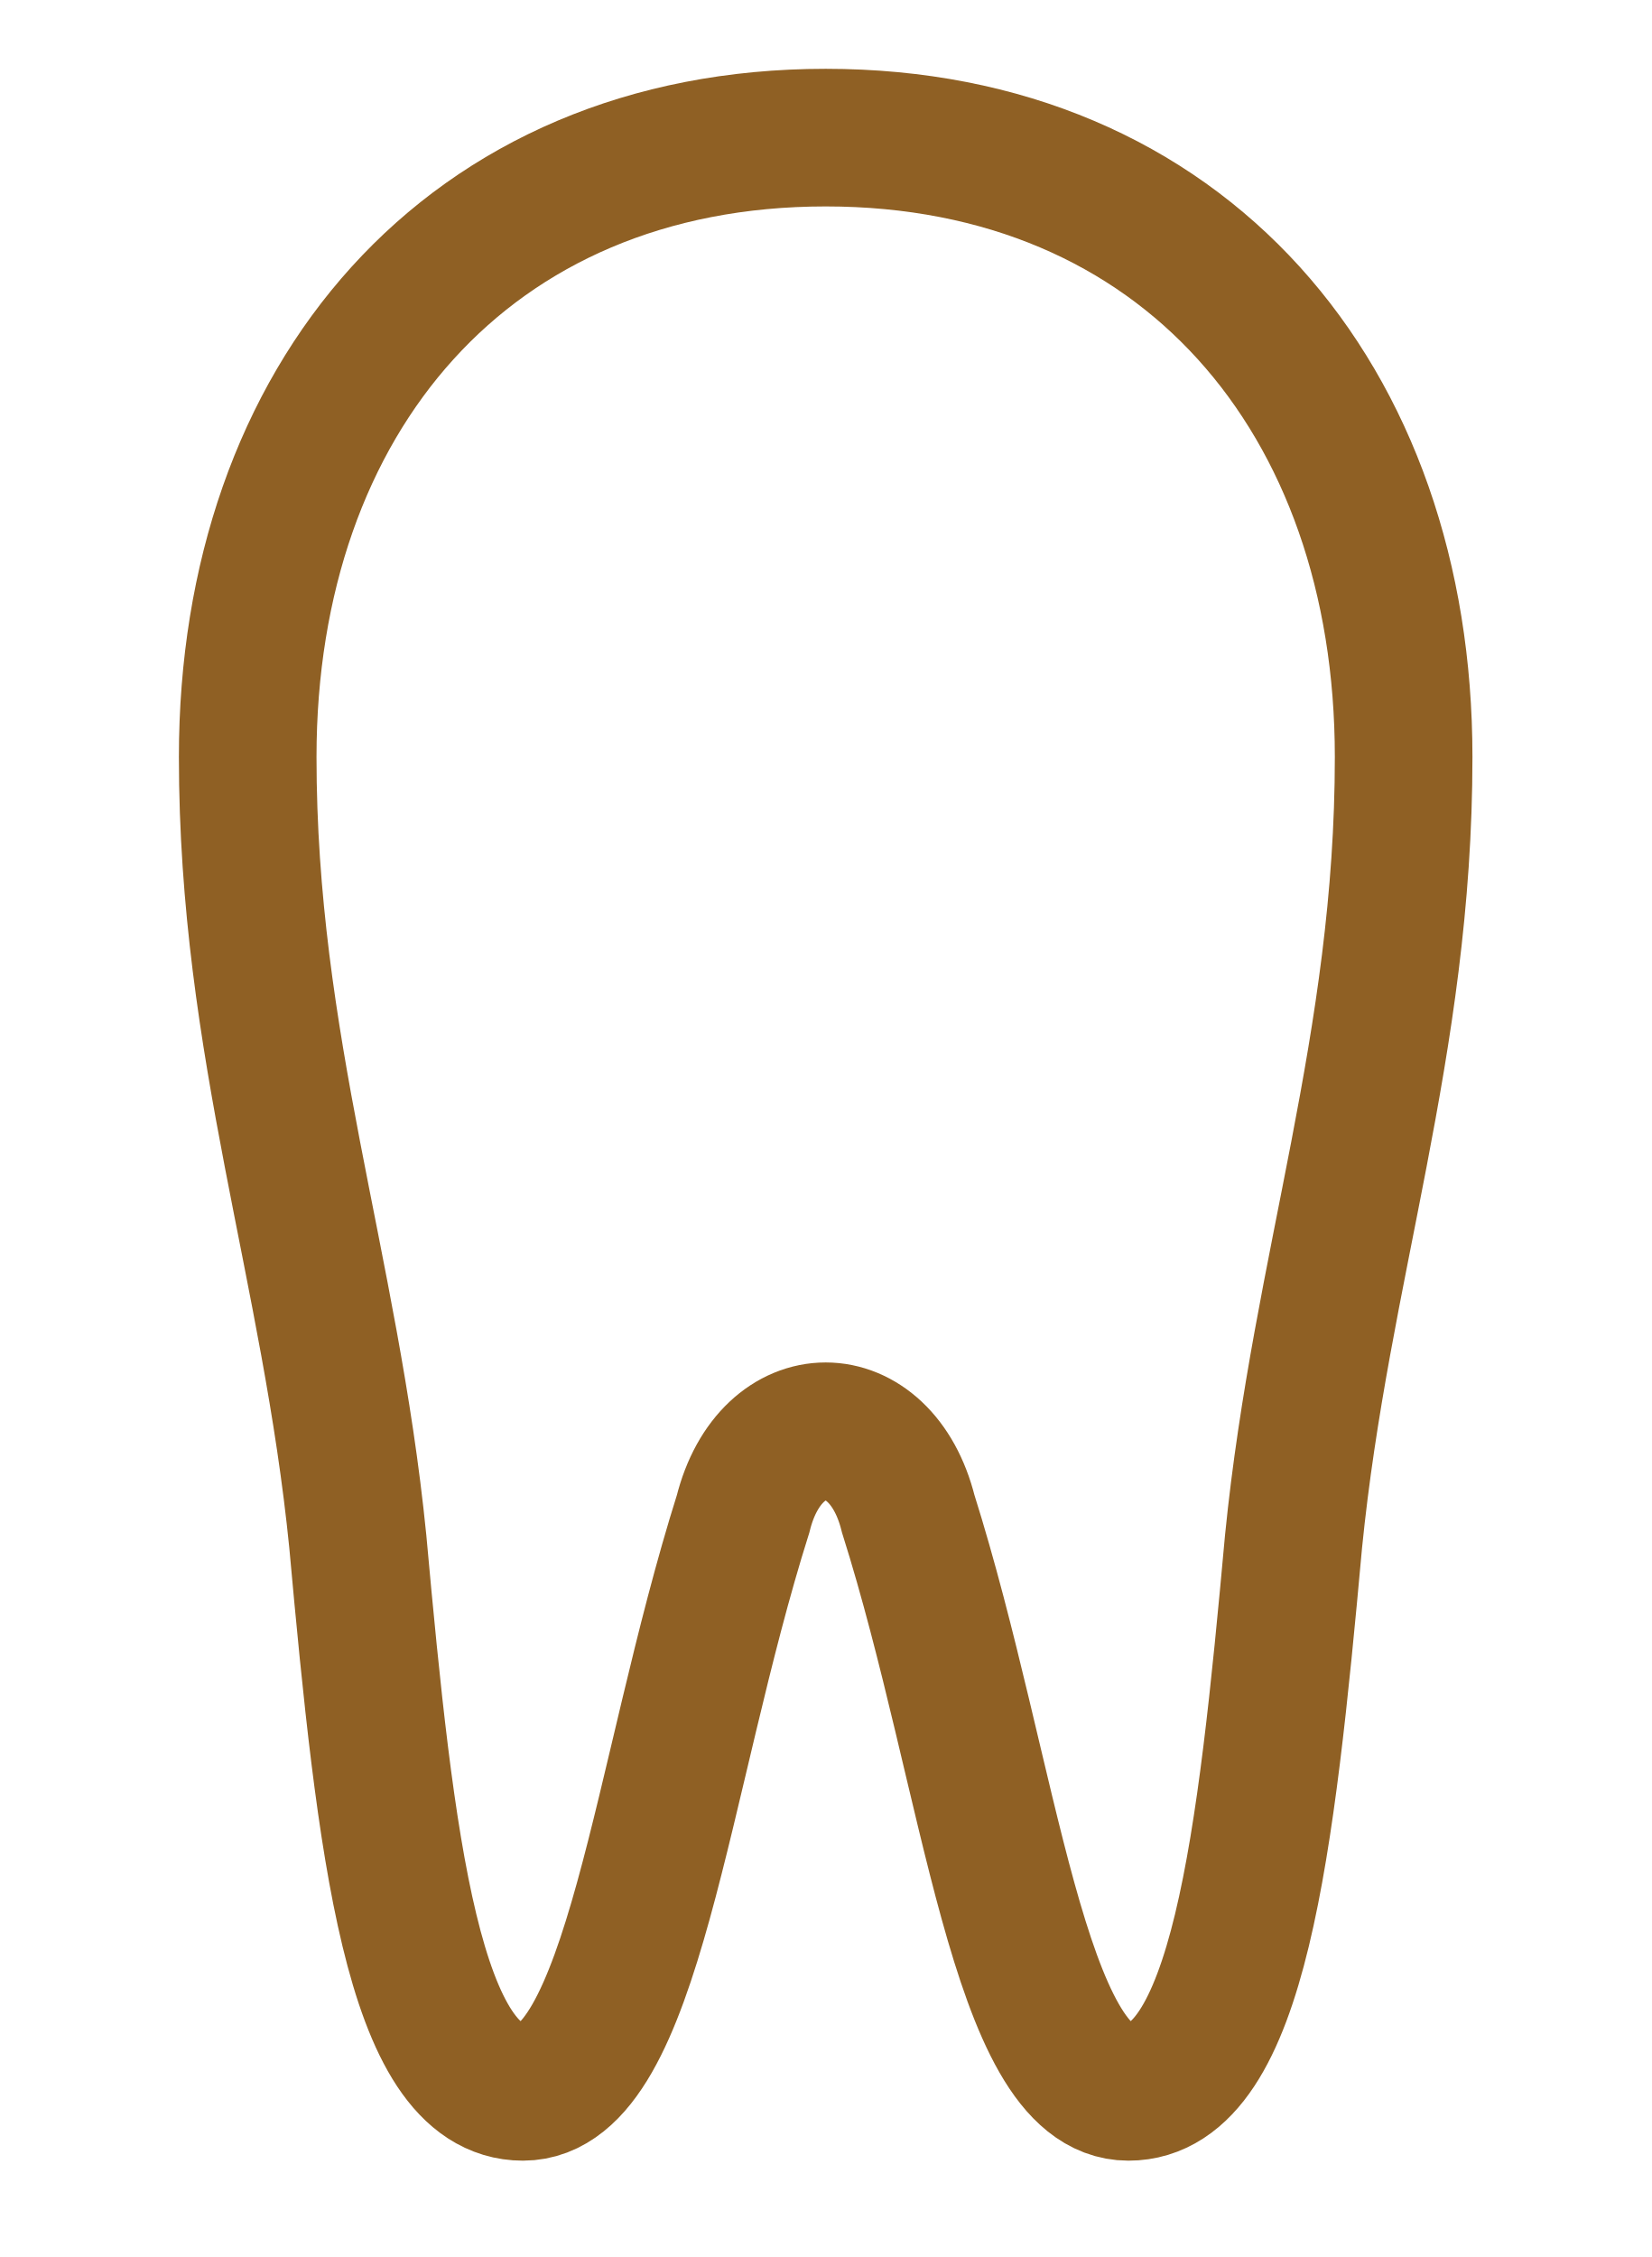
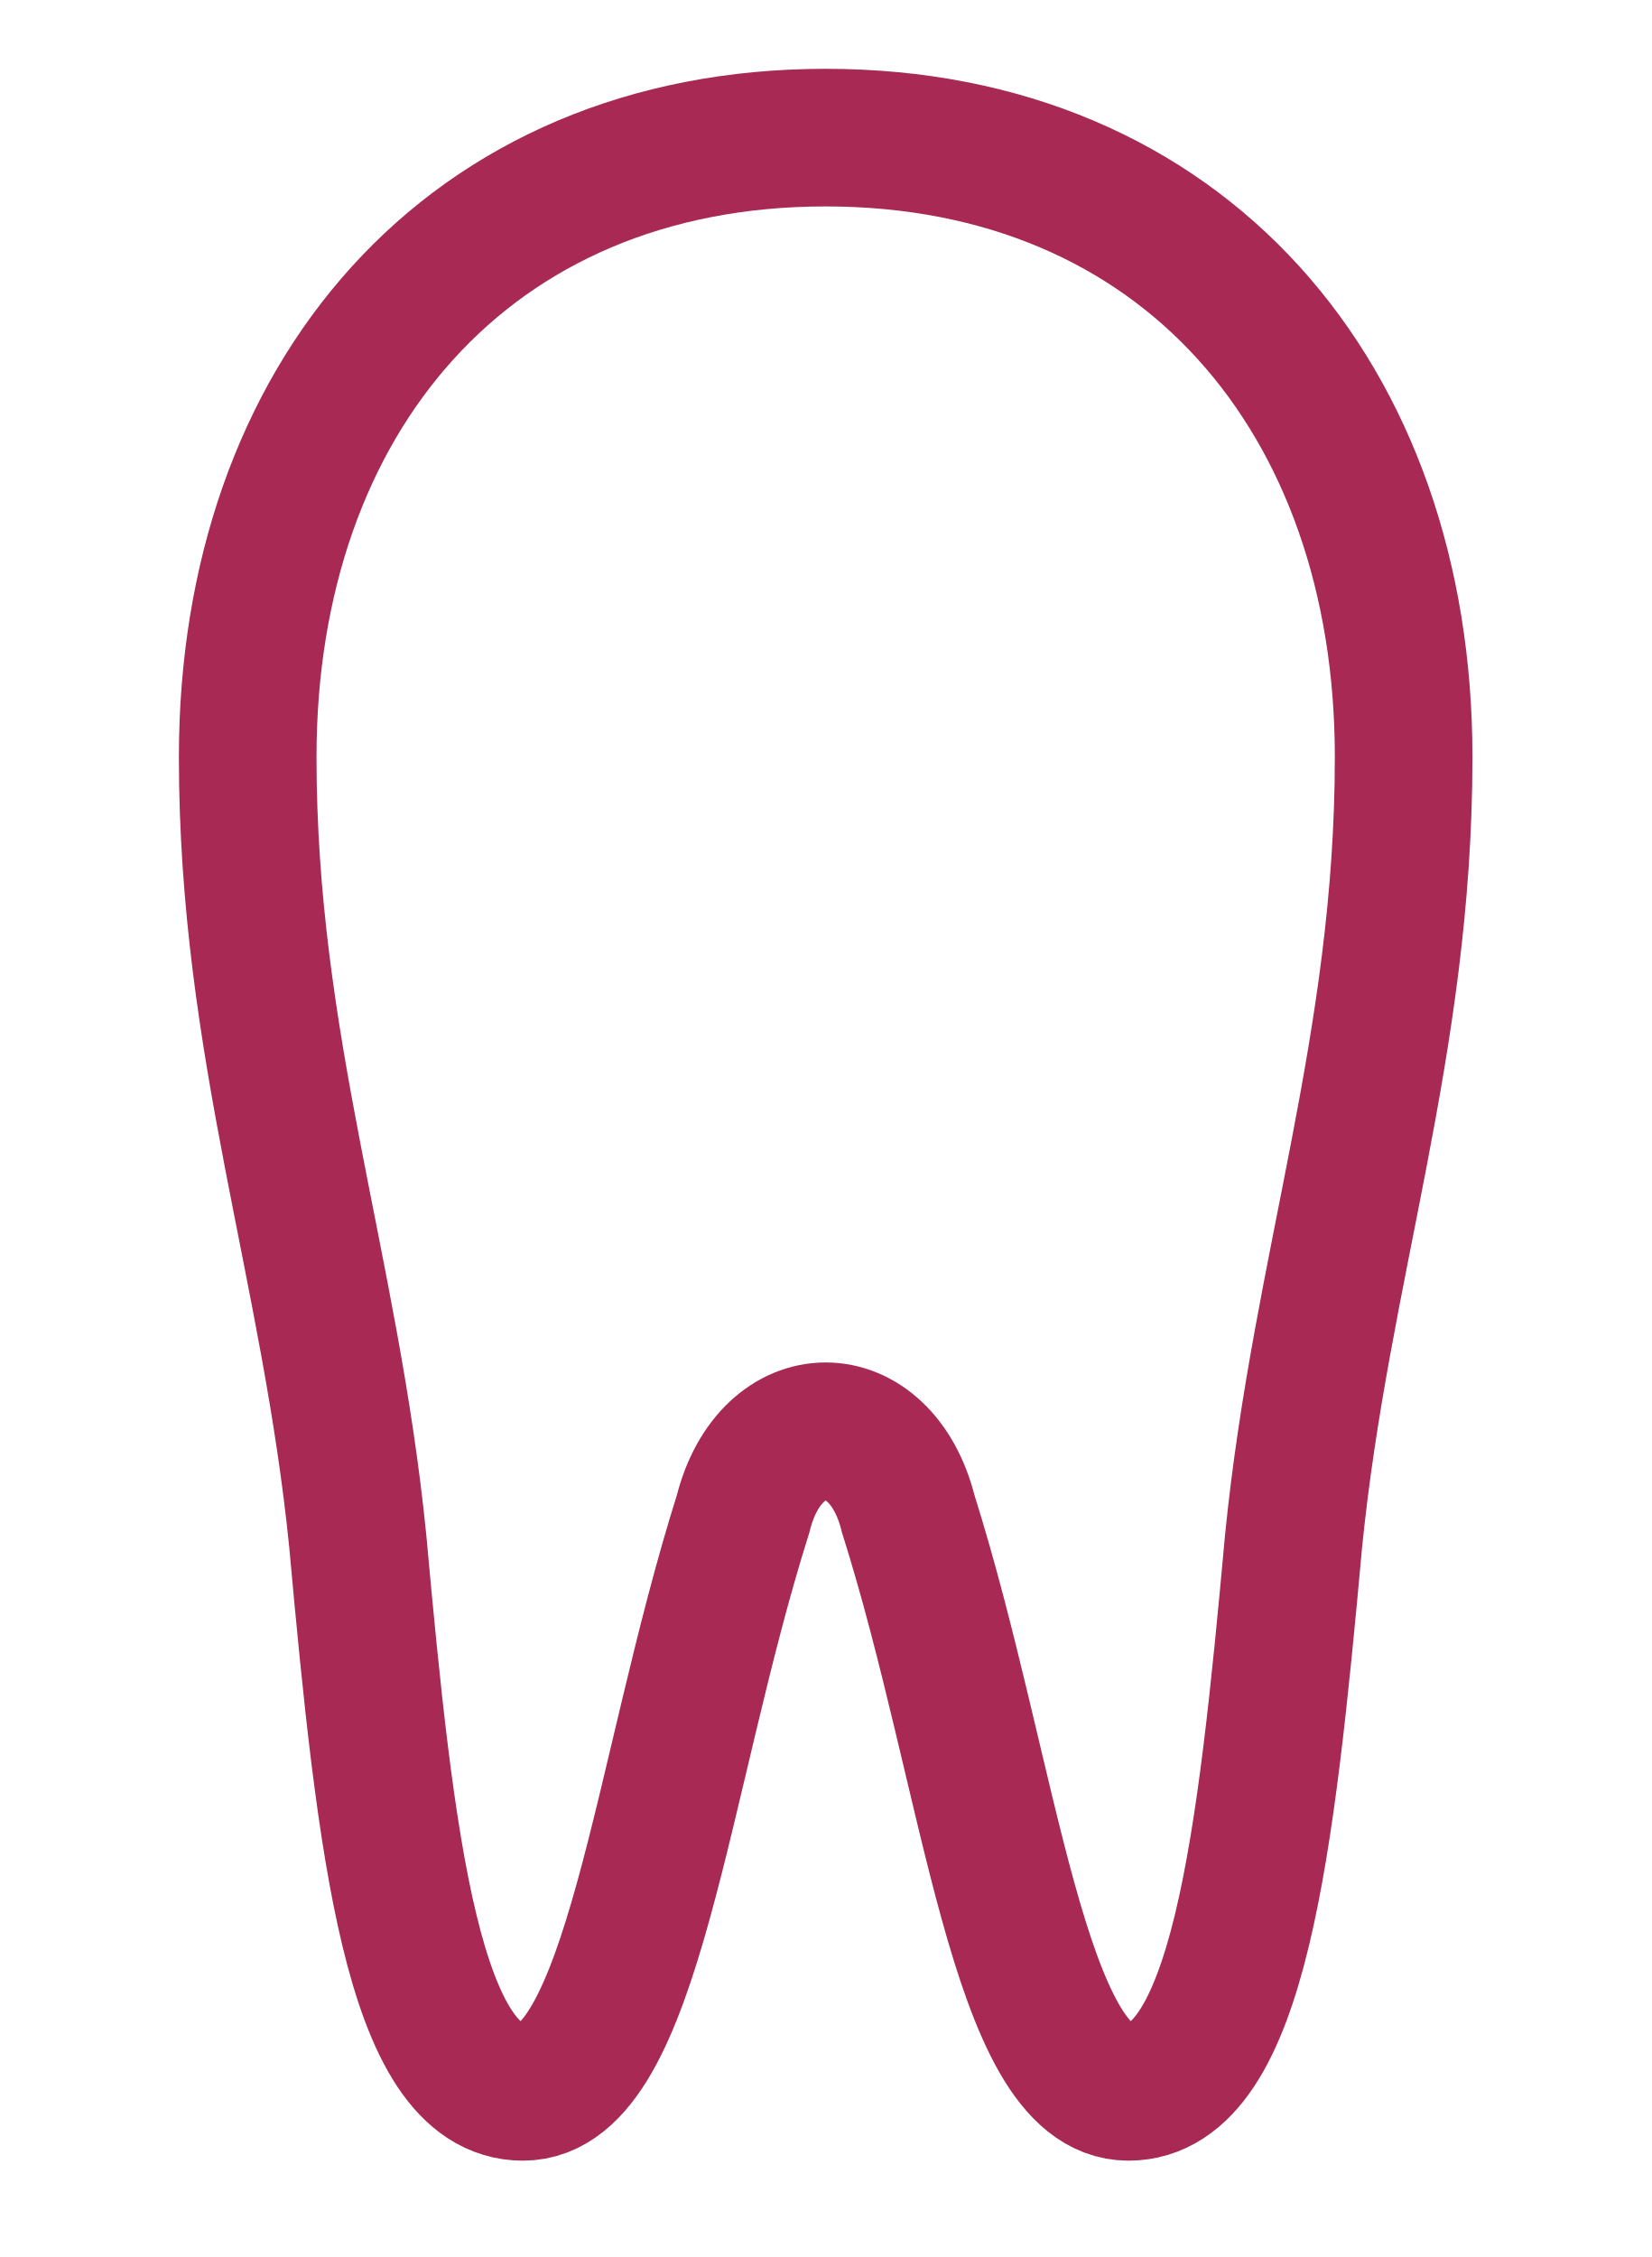
<svg xmlns="http://www.w3.org/2000/svg" viewBox="0 0 120 164">
-   <path d="M60 10 C34 10 18 29 18 55 C18 76 24 92 26 112 C28 134 30 152 38 152 C46 152 48 129 54 110 C56 102 64 102 66 110 C72 129 74 152 82 152 C90 152 92 134 94 112 C96 92 102 76 102 55 C102 29 86 10 60 10 Z" fill="none" stroke="#8f6024" stroke-width="10" />
+   <path d="M60 10 C34 10 18 29 18 55 C18 76 24 92 26 112 C28 134 30 152 38 152 C46 152 48 129 54 110 C56 102 64 102 66 110 C72 129 74 152 82 152 C90 152 92 134 94 112 C96 92 102 76 102 55 C102 29 86 10 60 10 Z" fill="none" stroke="#a82a54" stroke-width="10" />
</svg>
